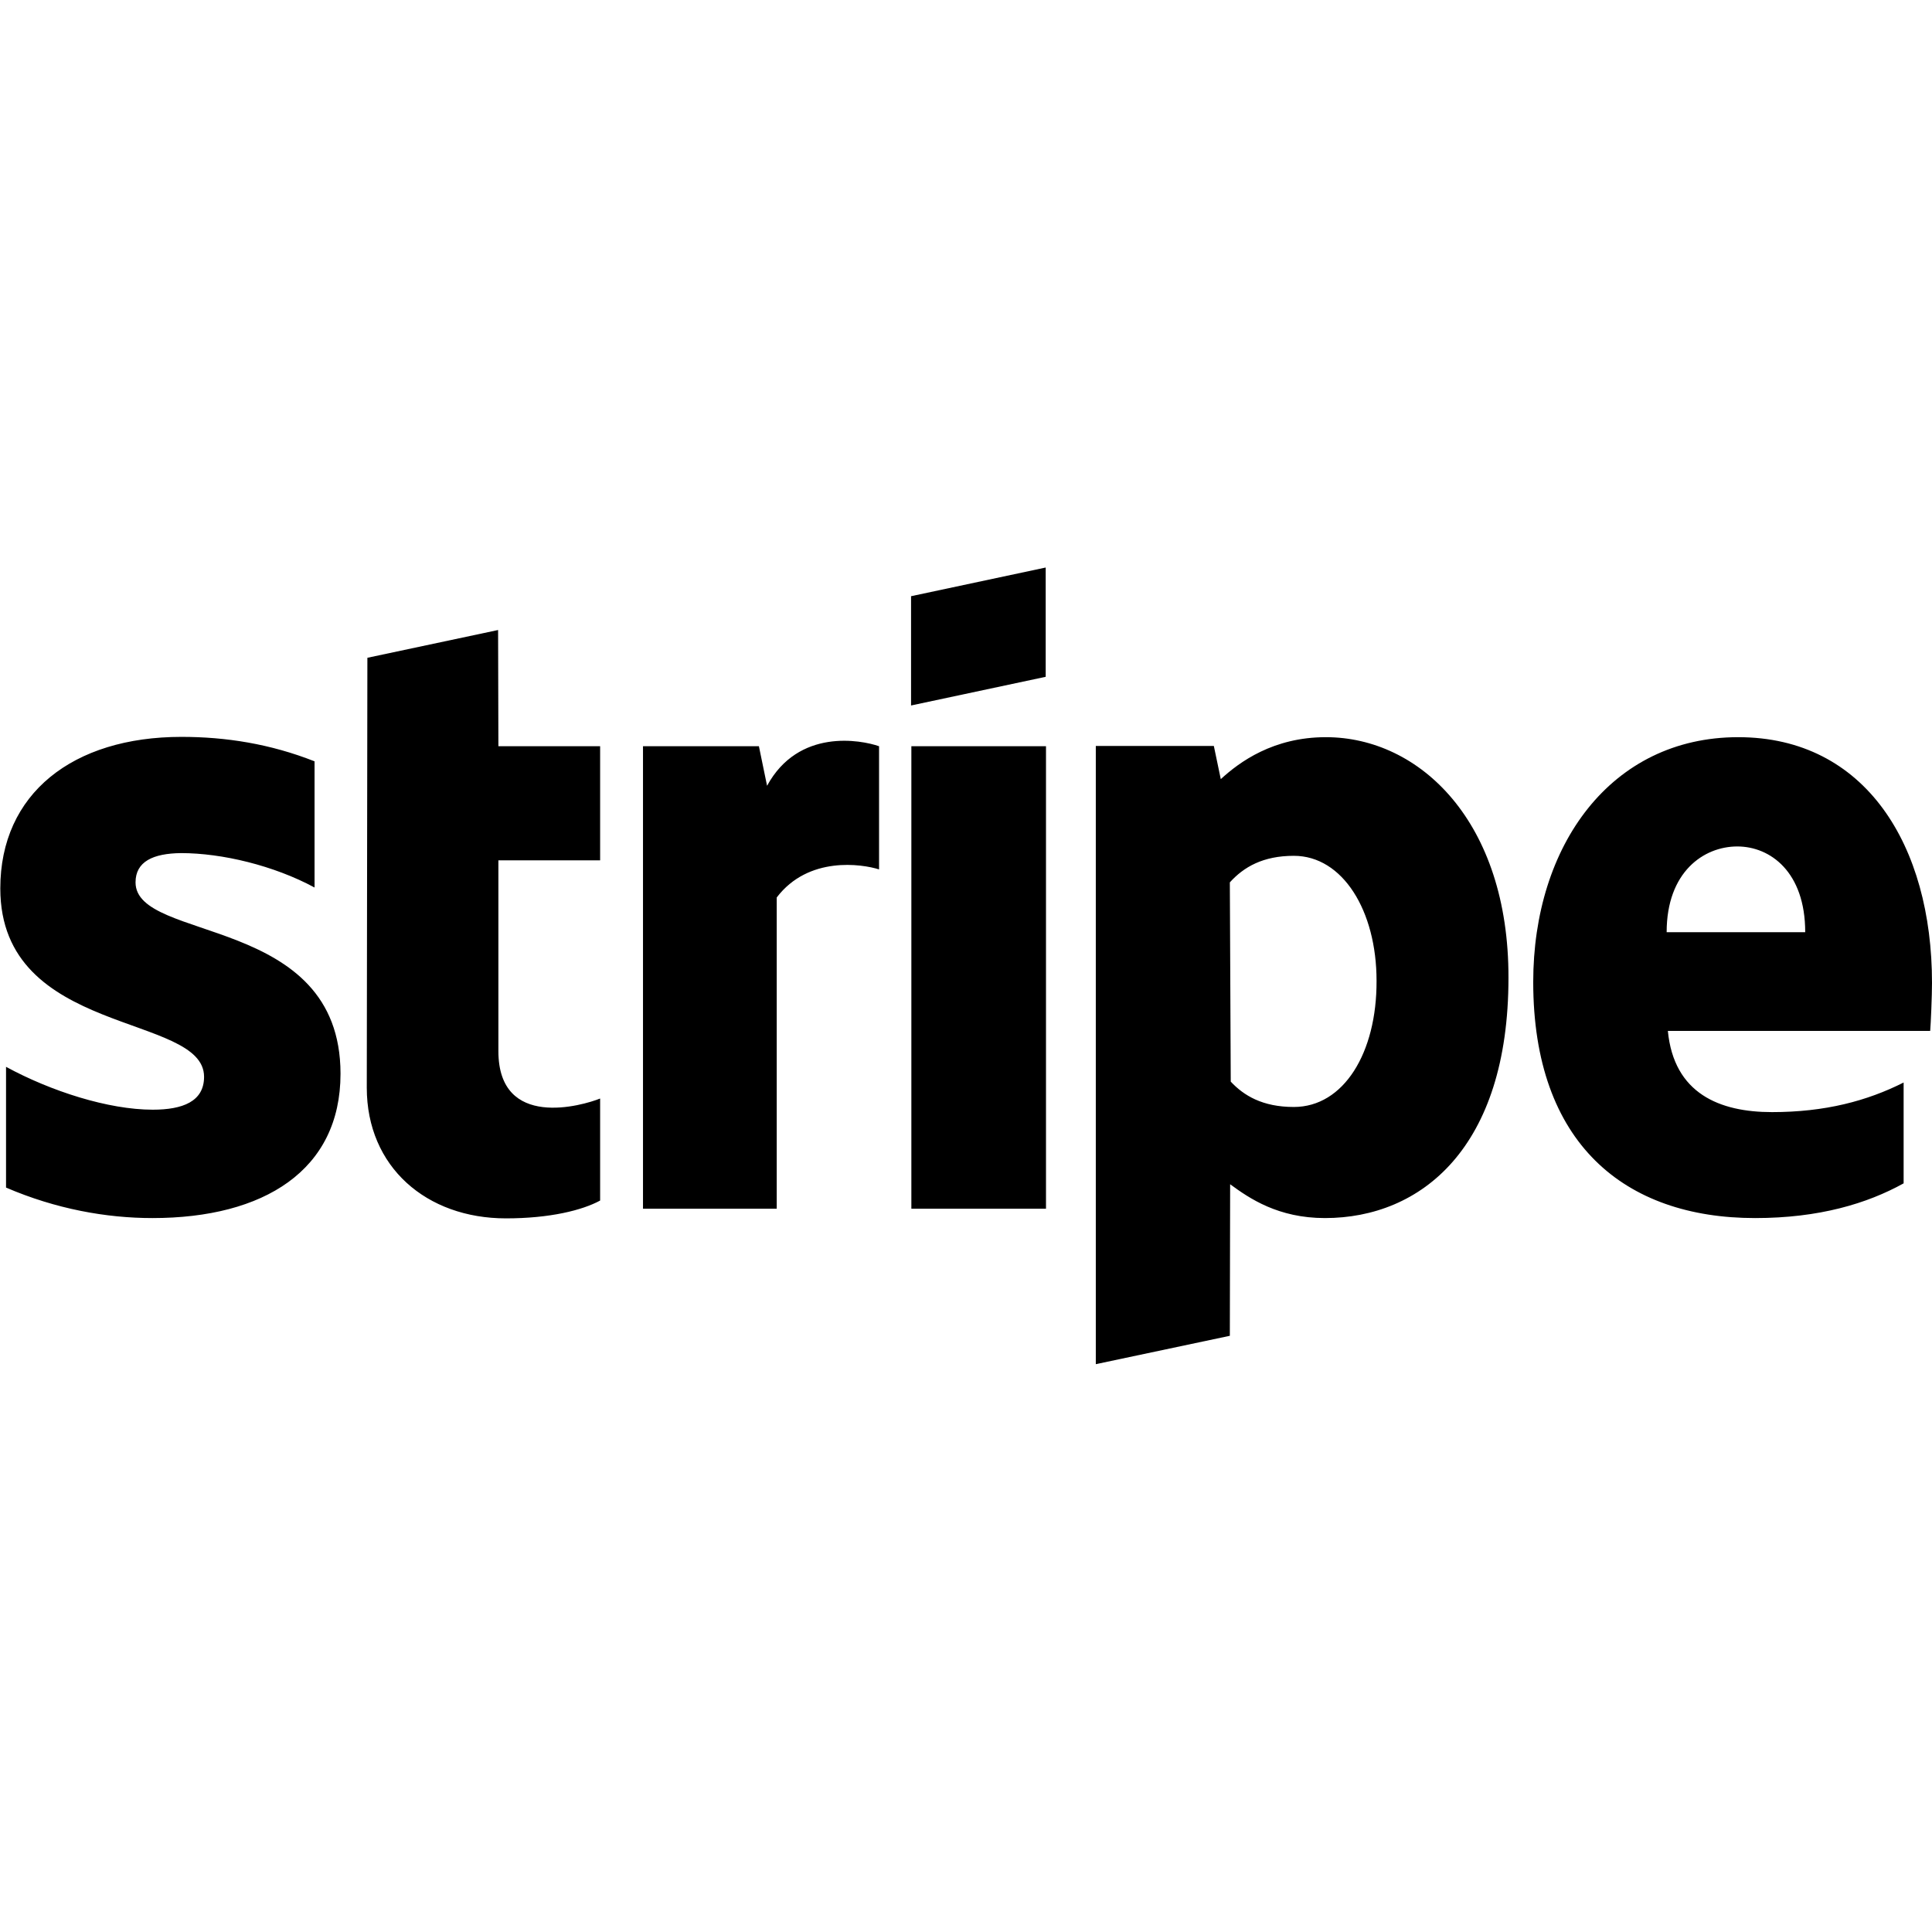
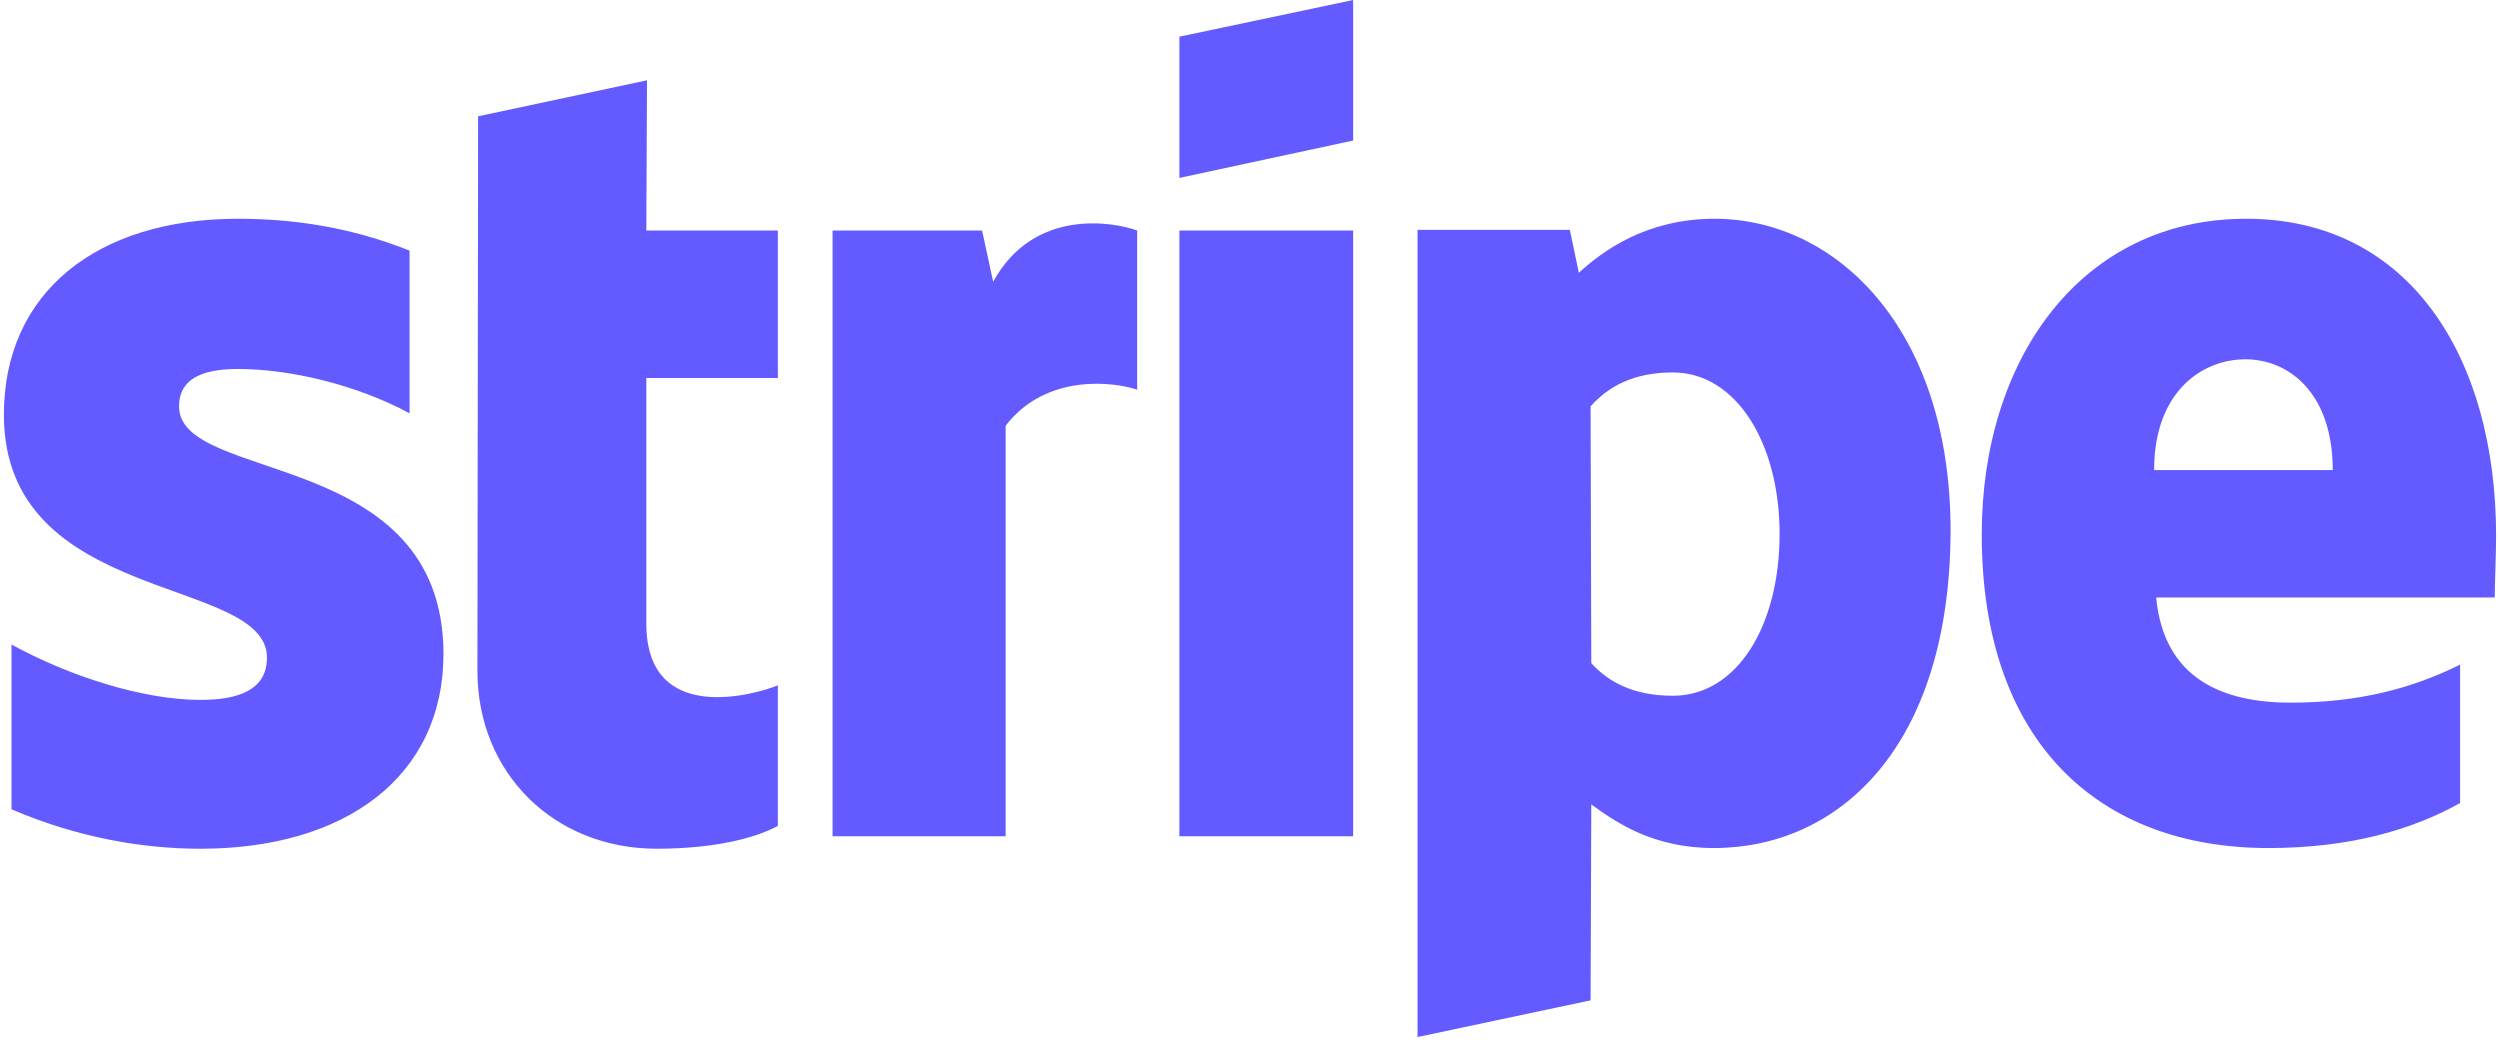
- <svg xmlns="http://www.w3.org/2000/svg" fill="#000000" width="800px" height="800px" viewBox="0 0 32 32">
-   <path d="M8.25 10.435l-2.165 0.46-0.010 7.12c0 1.315 0.99 2.165 2.305 2.165 0.73 0 1.265-0.135 1.56-0.295v-1.69c-0.285 0.115-1.685 0.525-1.685-0.785v-3.16h1.685v-1.89h-1.685zM12.705 13.015l-0.135-0.655h-1.92v7.66h2.215v-5.155c0.525-0.69 1.41-0.555 1.695-0.465v-2.040c-0.3-0.105-1.335-0.3-1.855 0.655zM17.32 9.4l-2.23 0.475v1.81l2.23-0.475zM2.245 14.615c0-0.345 0.29-0.48 0.755-0.485 0.675 0 1.535 0.205 2.21 0.57v-2.090c-0.735-0.29-1.47-0.405-2.205-0.405-1.8 0-3 0.94-3 2.51 0 2.46 3.375 2.060 3.375 3.12 0 0.41-0.355 0.545-0.85 0.545-0.735 0-1.685-0.305-2.43-0.71v2c0.825 0.355 1.66 0.505 2.425 0.505 1.845 0 3.115-0.79 3.115-2.39 0-2.645-3.395-2.17-3.395-3.17zM32 16.28c0-2.275-1.1-4.070-3.21-4.070s-3.395 1.795-3.395 4.055c0 2.675 1.515 3.91 3.675 3.91 1.060 0 1.855-0.24 2.46-0.575v-1.67c-0.605 0.305-1.3 0.49-2.18 0.49-0.865 0-1.625-0.305-1.725-1.345h4.345c0.010-0.115 0.030-0.58 0.030-0.795zM27.605 15.44c0-1 0.615-1.42 1.17-1.42 0.545 0 1.125 0.42 1.125 1.42zM21.96 12.21c-0.87 0-1.43 0.41-1.74 0.695l-0.115-0.55h-1.955v10.24l2.22-0.47 0.005-2.51c0.32 0.235 0.795 0.56 1.57 0.56 1.59 0 3.040-1.16 3.040-3.98 0.005-2.58-1.465-3.985-3.025-3.985zM21.43 18.335c-0.52 0-0.83-0.19-1.045-0.42l-0.015-3.3c0.23-0.255 0.55-0.44 1.060-0.44 0.81 0 1.37 0.91 1.37 2.070 0.005 1.195-0.545 2.090-1.37 2.090zM15.095 20.020h2.23v-7.66h-2.23z" />
+ <svg xmlns="http://www.w3.org/2000/svg" width="2.4em" height="1em" viewBox="0 0 512 214">
+   <path fill="#635bff" d="M512 110.08c0-36.409-17.636-65.138-51.342-65.138c-33.85 0-54.33 28.73-54.33 64.854c0 42.808 24.179 64.426 58.88 64.426c16.925 0 29.725-3.84 39.396-9.244v-28.445c-9.67 4.836-20.764 7.823-34.844 7.823c-13.796 0-26.027-4.836-27.591-21.618h69.547c0-1.85.284-9.245.284-12.658m-70.258-13.511c0-16.071 9.814-22.756 18.774-22.756c8.675 0 17.92 6.685 17.92 22.756zm-90.31-51.627c-13.939 0-22.899 6.542-27.876 11.094l-1.85-8.818h-31.288v165.83l35.555-7.537l.143-40.249c5.12 3.698 12.657 8.96 25.173 8.96c25.458 0 48.64-20.48 48.64-65.564c-.142-41.245-23.609-63.716-48.498-63.716m-8.534 97.991c-8.391 0-13.37-2.986-16.782-6.684l-.143-52.765c3.698-4.124 8.818-6.968 16.925-6.968c12.942 0 21.902 14.506 21.902 33.137c0 19.058-8.818 33.28-21.902 33.28M241.493 36.551l35.698-7.68V0l-35.698 7.538zm0 10.809h35.698v124.444h-35.698zm-38.257 10.524L200.96 47.36h-30.72v124.444h35.556V87.467c8.39-10.951 22.613-8.96 27.022-7.396V47.36c-4.551-1.707-21.191-4.836-29.582 10.524m-71.112-41.386l-34.702 7.395l-.142 113.92c0 21.05 15.787 36.551 36.836 36.551c11.662 0 20.195-2.133 24.888-4.693V140.8c-4.55 1.849-27.022 8.391-27.022-12.658V77.653h27.022V47.36h-27.022zM35.982 83.484c0-5.546 4.551-7.68 12.09-7.68c10.808 0 24.461 3.272 35.27 9.103V51.484c-11.804-4.693-23.466-6.542-35.27-6.542C19.2 44.942 0 60.018 0 85.192c0 39.252 54.044 32.995 54.044 49.92c0 6.541-5.688 8.675-13.653 8.675c-11.804 0-26.88-4.836-38.827-11.378v33.849c13.227 5.689 26.596 8.106 38.827 8.106c29.582 0 49.92-14.648 49.92-40.106c-.142-42.382-54.329-34.845-54.329-50.774" />
</svg>
